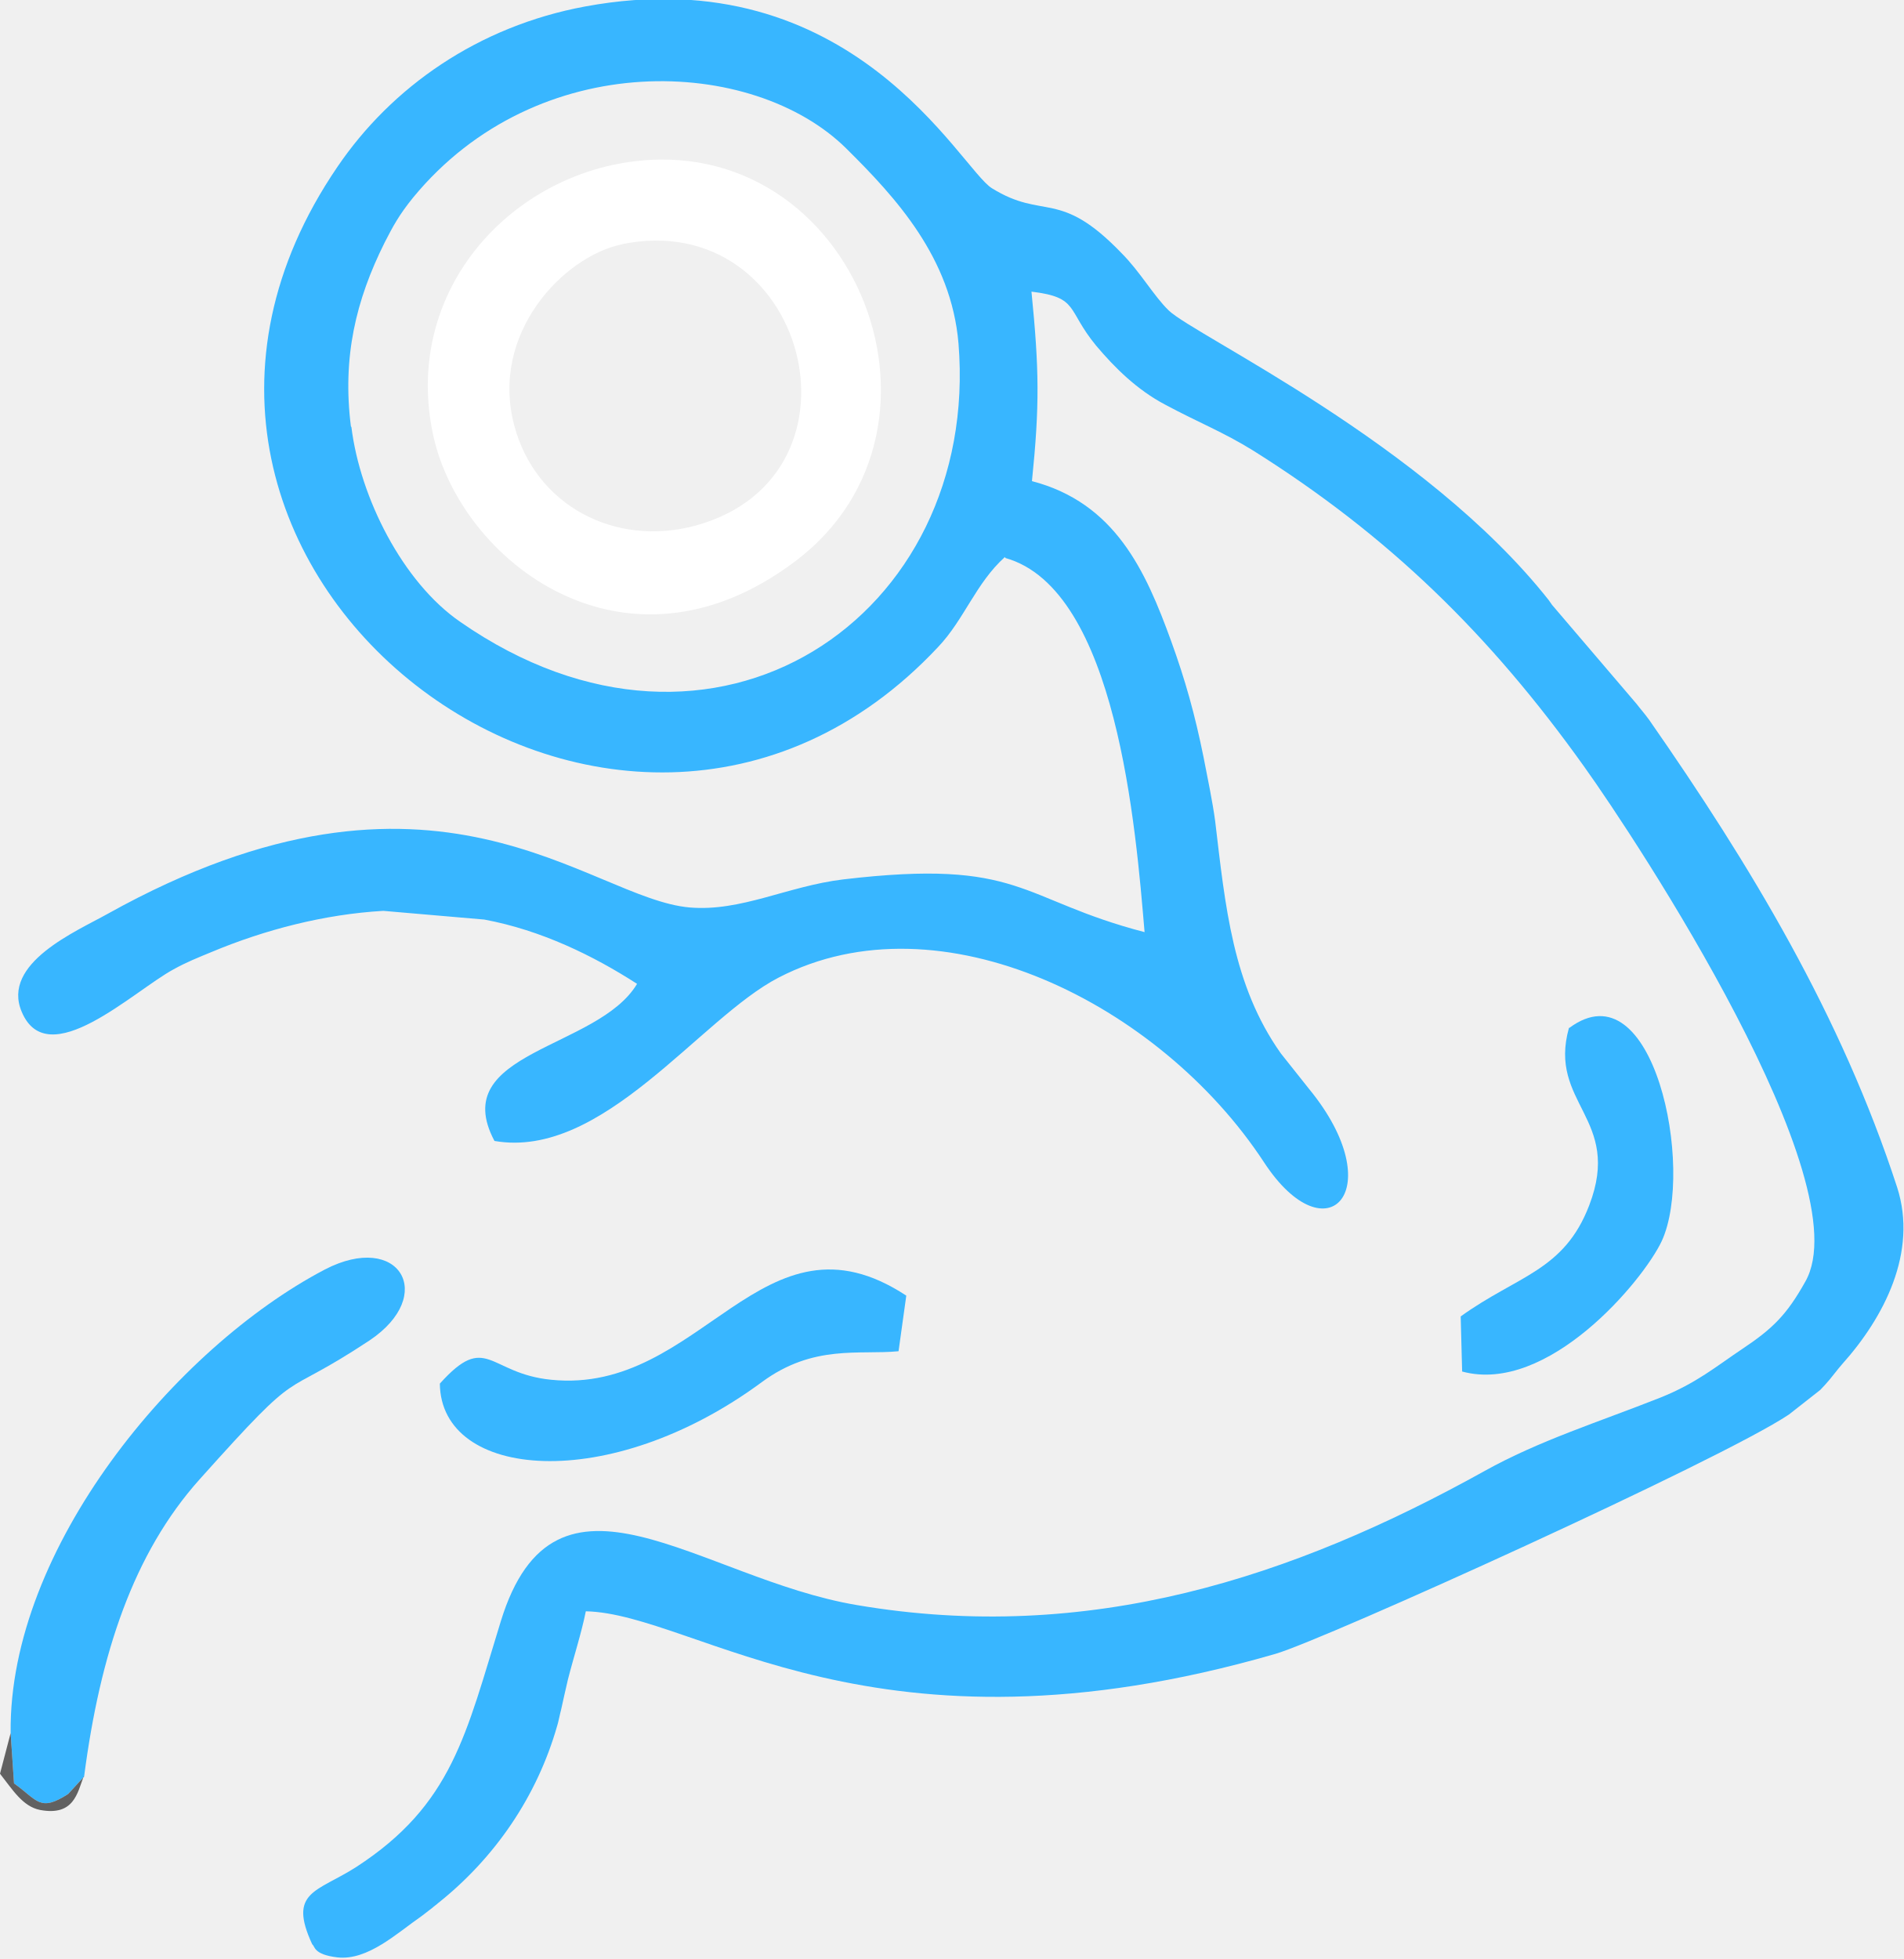
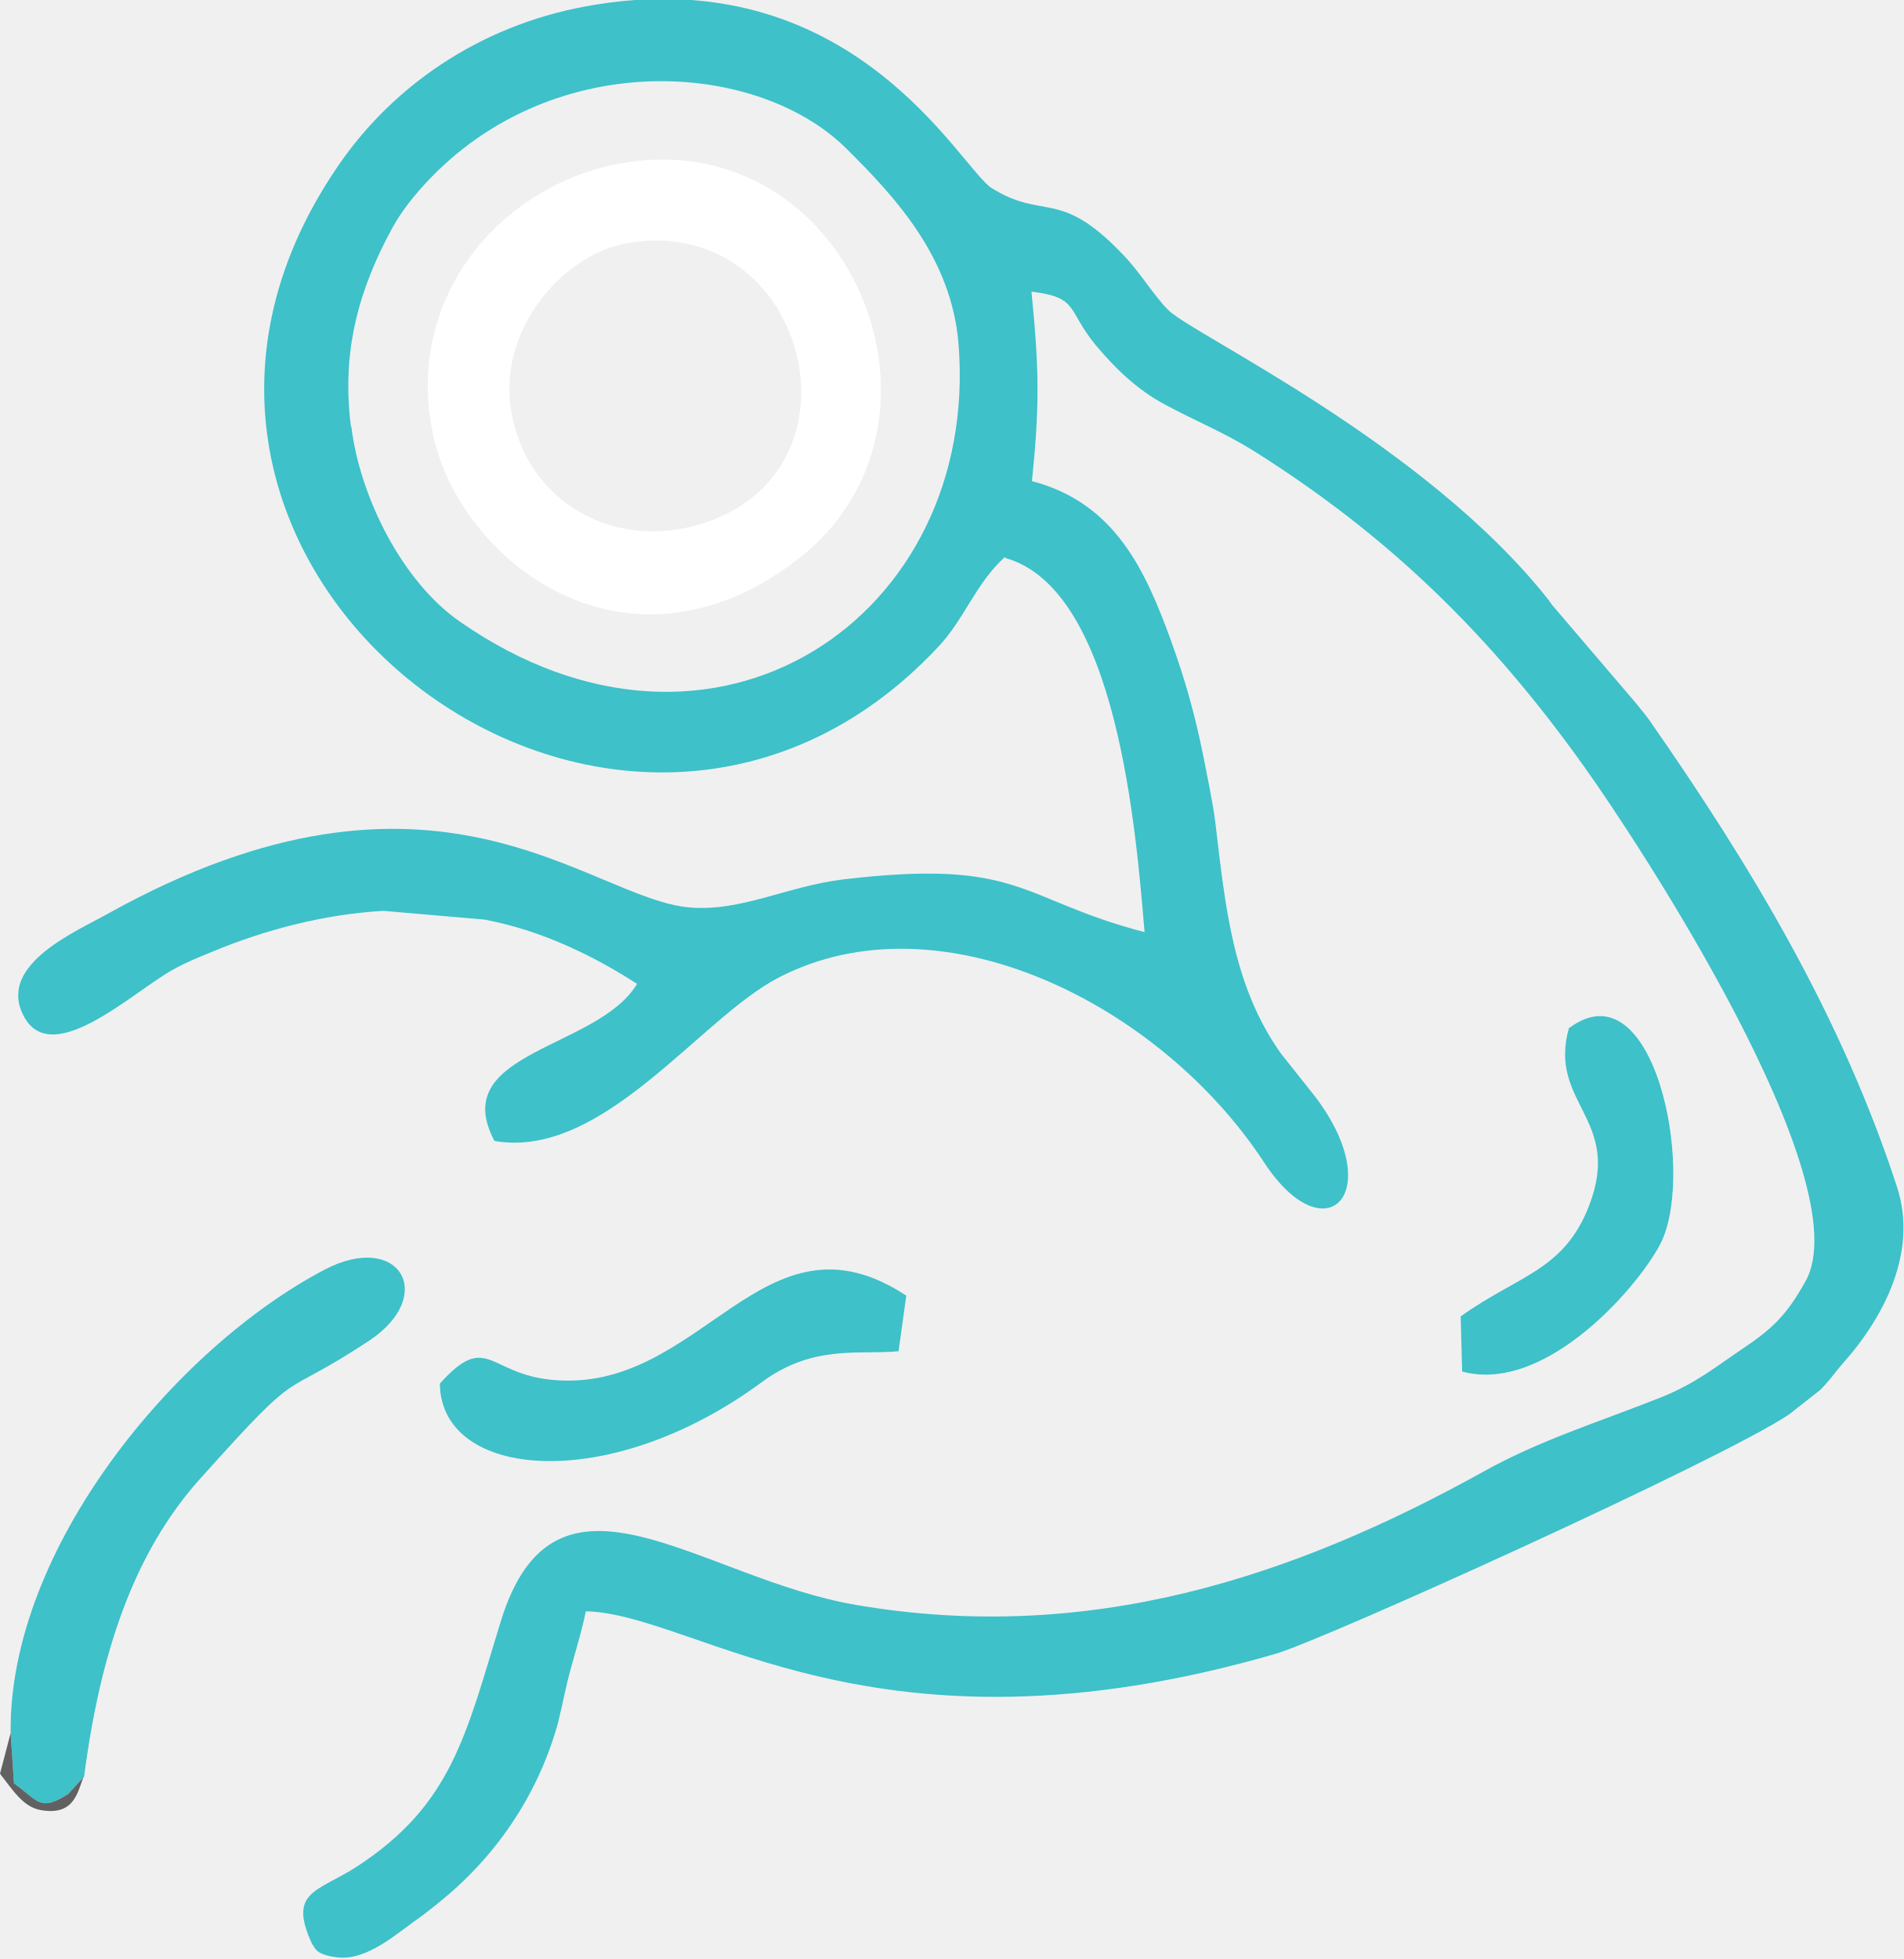
<svg xmlns="http://www.w3.org/2000/svg" xml:space="preserve" width="17.401mm" height="17.903mm" version="1.1" style="shape-rendering:geometricPrecision; text-rendering:geometricPrecision; image-rendering:optimizeQuality; fill-rule:evenodd; clip-rule:evenodd" viewBox="0 0 39.39 40.52">
  <defs>
    <style type="text/css">
   
-     .fil0 {fill:#38B6FF}
+     .fil0 {fill:#3EC1C9}
    .fil2 {fill:#616161}
    .fil1 {fill:white}
   
  </style>
  </defs>
  <g id="Camada_x0020_1_0">
-     <g id="_2362837594176">
+     <g id="_2013300778624">
      <path class="fil0" d="M7.26 8.82c-0.18,-1.43 0.1,-2.61 0.7,-3.81 0.17,-0.33 0.29,-0.56 0.59,-0.93 2.57,-3.12 7.03,-2.92 8.96,-1.01 1.03,1.02 2.17,2.26 2.32,4.03 0.46,5.65 -5.05,9.42 -10.31,5.76 -1.19,-0.82 -2.07,-2.57 -2.25,-4.03zm13.54 2.72c2.31,0.65 2.7,5.62 2.88,7.74 -2.61,-0.68 -2.53,-1.53 -6.24,-1.09 -1.15,0.14 -2.11,0.67 -3.17,0.58 -2.1,-0.18 -5.25,-3.65 -12.04,0.13 -0.64,0.36 -2.21,1.02 -1.78,2.03 0.54,1.28 2.31,-0.43 3.14,-0.88 0.27,-0.15 0.5,-0.24 0.79,-0.36 1.1,-0.46 2.33,-0.78 3.55,-0.85l2.09 0.18c1.18,0.22 2.26,0.75 3.16,1.33 -0.81,1.36 -3.94,1.39 -2.95,3.25 2.24,0.39 4.25,-2.54 5.88,-3.38 3.34,-1.73 7.89,0.54 10.04,3.82 1.31,2 2.64,0.56 0.93,-1.52l-0.58 -0.73c-1,-1.41 -1.15,-3.05 -1.36,-4.81 -0.05,-0.38 -0.16,-0.91 -0.24,-1.32 -0.18,-0.89 -0.38,-1.6 -0.67,-2.4 -0.53,-1.46 -1.16,-2.86 -2.88,-3.31 0.16,-1.57 0.15,-2.31 -0.01,-3.92 0.99,0.12 0.72,0.37 1.34,1.12 0.38,0.45 0.84,0.91 1.43,1.22 0.69,0.37 1.19,0.56 1.82,0.95 2.8,1.76 4.89,3.8 6.84,6.53 1.11,1.55 5.75,8.61 4.58,10.66 -0.38,0.68 -0.67,0.97 -1.3,1.39 -0.54,0.36 -0.95,0.71 -1.7,1.01 -1.29,0.51 -2.51,0.89 -3.64,1.52 -3.96,2.2 -8.18,3.59 -12.99,2.77 -3.25,-0.55 -6.23,-3.34 -7.36,0.34 -0.72,2.33 -1,3.79 -2.99,5.08 -0.81,0.52 -1.42,0.5 -0.91,1.6 0.06,0.04 0.02,0.21 0.52,0.27 0.63,0.07 1.23,-0.5 1.75,-0.86l0.22 -0.17c0.03,-0.03 0.08,-0.06 0.11,-0.09 1.17,-0.93 2.05,-2.2 2.47,-3.68 0.02,-0.06 0.06,-0.26 0.08,-0.33 0.05,-0.22 0.08,-0.37 0.14,-0.62 0.12,-0.47 0.28,-0.96 0.37,-1.41 2.3,0.05 5.95,3.29 14.27,0.88 1,-0.29 9.22,-4.01 10.62,-4.95l0.65 -0.51c0.04,-0.04 0.15,-0.16 0.19,-0.21 0.02,-0.02 0.18,-0.23 0.26,-0.32 0.87,-0.97 1.57,-2.32 1.14,-3.66 -1.16,-3.56 -3.04,-6.67 -5.13,-9.67 -0.11,-0.15 -0.16,-0.2 -0.26,-0.33l-1.75 -2.05c-0.02,-0.03 -0.05,-0.07 -0.07,-0.1 -2.56,-3.24 -7.32,-5.47 -7.86,-5.99 -0.31,-0.3 -0.59,-0.8 -0.98,-1.19 -1.29,-1.34 -1.6,-0.67 -2.68,-1.34 -0.66,-0.41 -2.87,-4.78 -8.41,-3.76 -2.22,0.41 -4.01,1.67 -5.13,3.32 -5.64,8.27 5.81,17 12.43,9.93 0.54,-0.57 0.78,-1.32 1.38,-1.86z" />
      <path class="fil1" d="M12.86 5.05c3.82,-0.79 5.29,4.79 1.53,5.82 -1.66,0.45 -3.31,-0.41 -3.75,-2.07 -0.51,-1.91 1.02,-3.5 2.23,-3.75zm-0.09 -1.66c-2.45,0.48 -4.41,2.79 -3.81,5.6 0.56,2.61 3.97,5.27 7.49,2.62 3.74,-2.81 1.12,-9.15 -3.68,-8.22z" />
      <path class="fil0" d="M0.22 35.85l0.07 1.04c0.49,0.35 0.53,0.6 1.12,0.22l0.33 -0.36c0.33,-2.54 1.02,-4.62 2.39,-6.15 2.23,-2.49 1.56,-1.58 3.51,-2.87 1.41,-0.94 0.62,-2.27 -0.92,-1.47 -3.09,1.62 -6.54,5.77 -6.5,9.58z" />
      <path class="fil0" d="M9.1 28.62c0.02,1.98 3.5,2.3 6.66,-0.03 1.07,-0.79 2.02,-0.56 2.83,-0.64l0.16 -1.15c-2.98,-1.96 -4.23,2.06 -7.35,1.74 -1.3,-0.13 -1.33,-1 -2.3,0.08z" />
      <path class="fil0" d="M32.46 21.26c-0.44,1.57 1.11,1.87 0.42,3.67 -0.52,1.36 -1.48,1.45 -2.66,2.3l0.03 1.14c1.77,0.48 3.74,-1.87 4.13,-2.7 0.69,-1.5 -0.17,-5.7 -1.91,-4.41z" />
      <path class="fil2" d="M1.74 36.75l-0.33 0.36c-0.59,0.38 -0.63,0.13 -1.12,-0.22l-0.07 -1.04 -0.22 0.84c0.26,0.33 0.47,0.68 0.83,0.75 0.7,0.13 0.77,-0.35 0.9,-0.69z" />
    </g>
  </g>
</svg>
